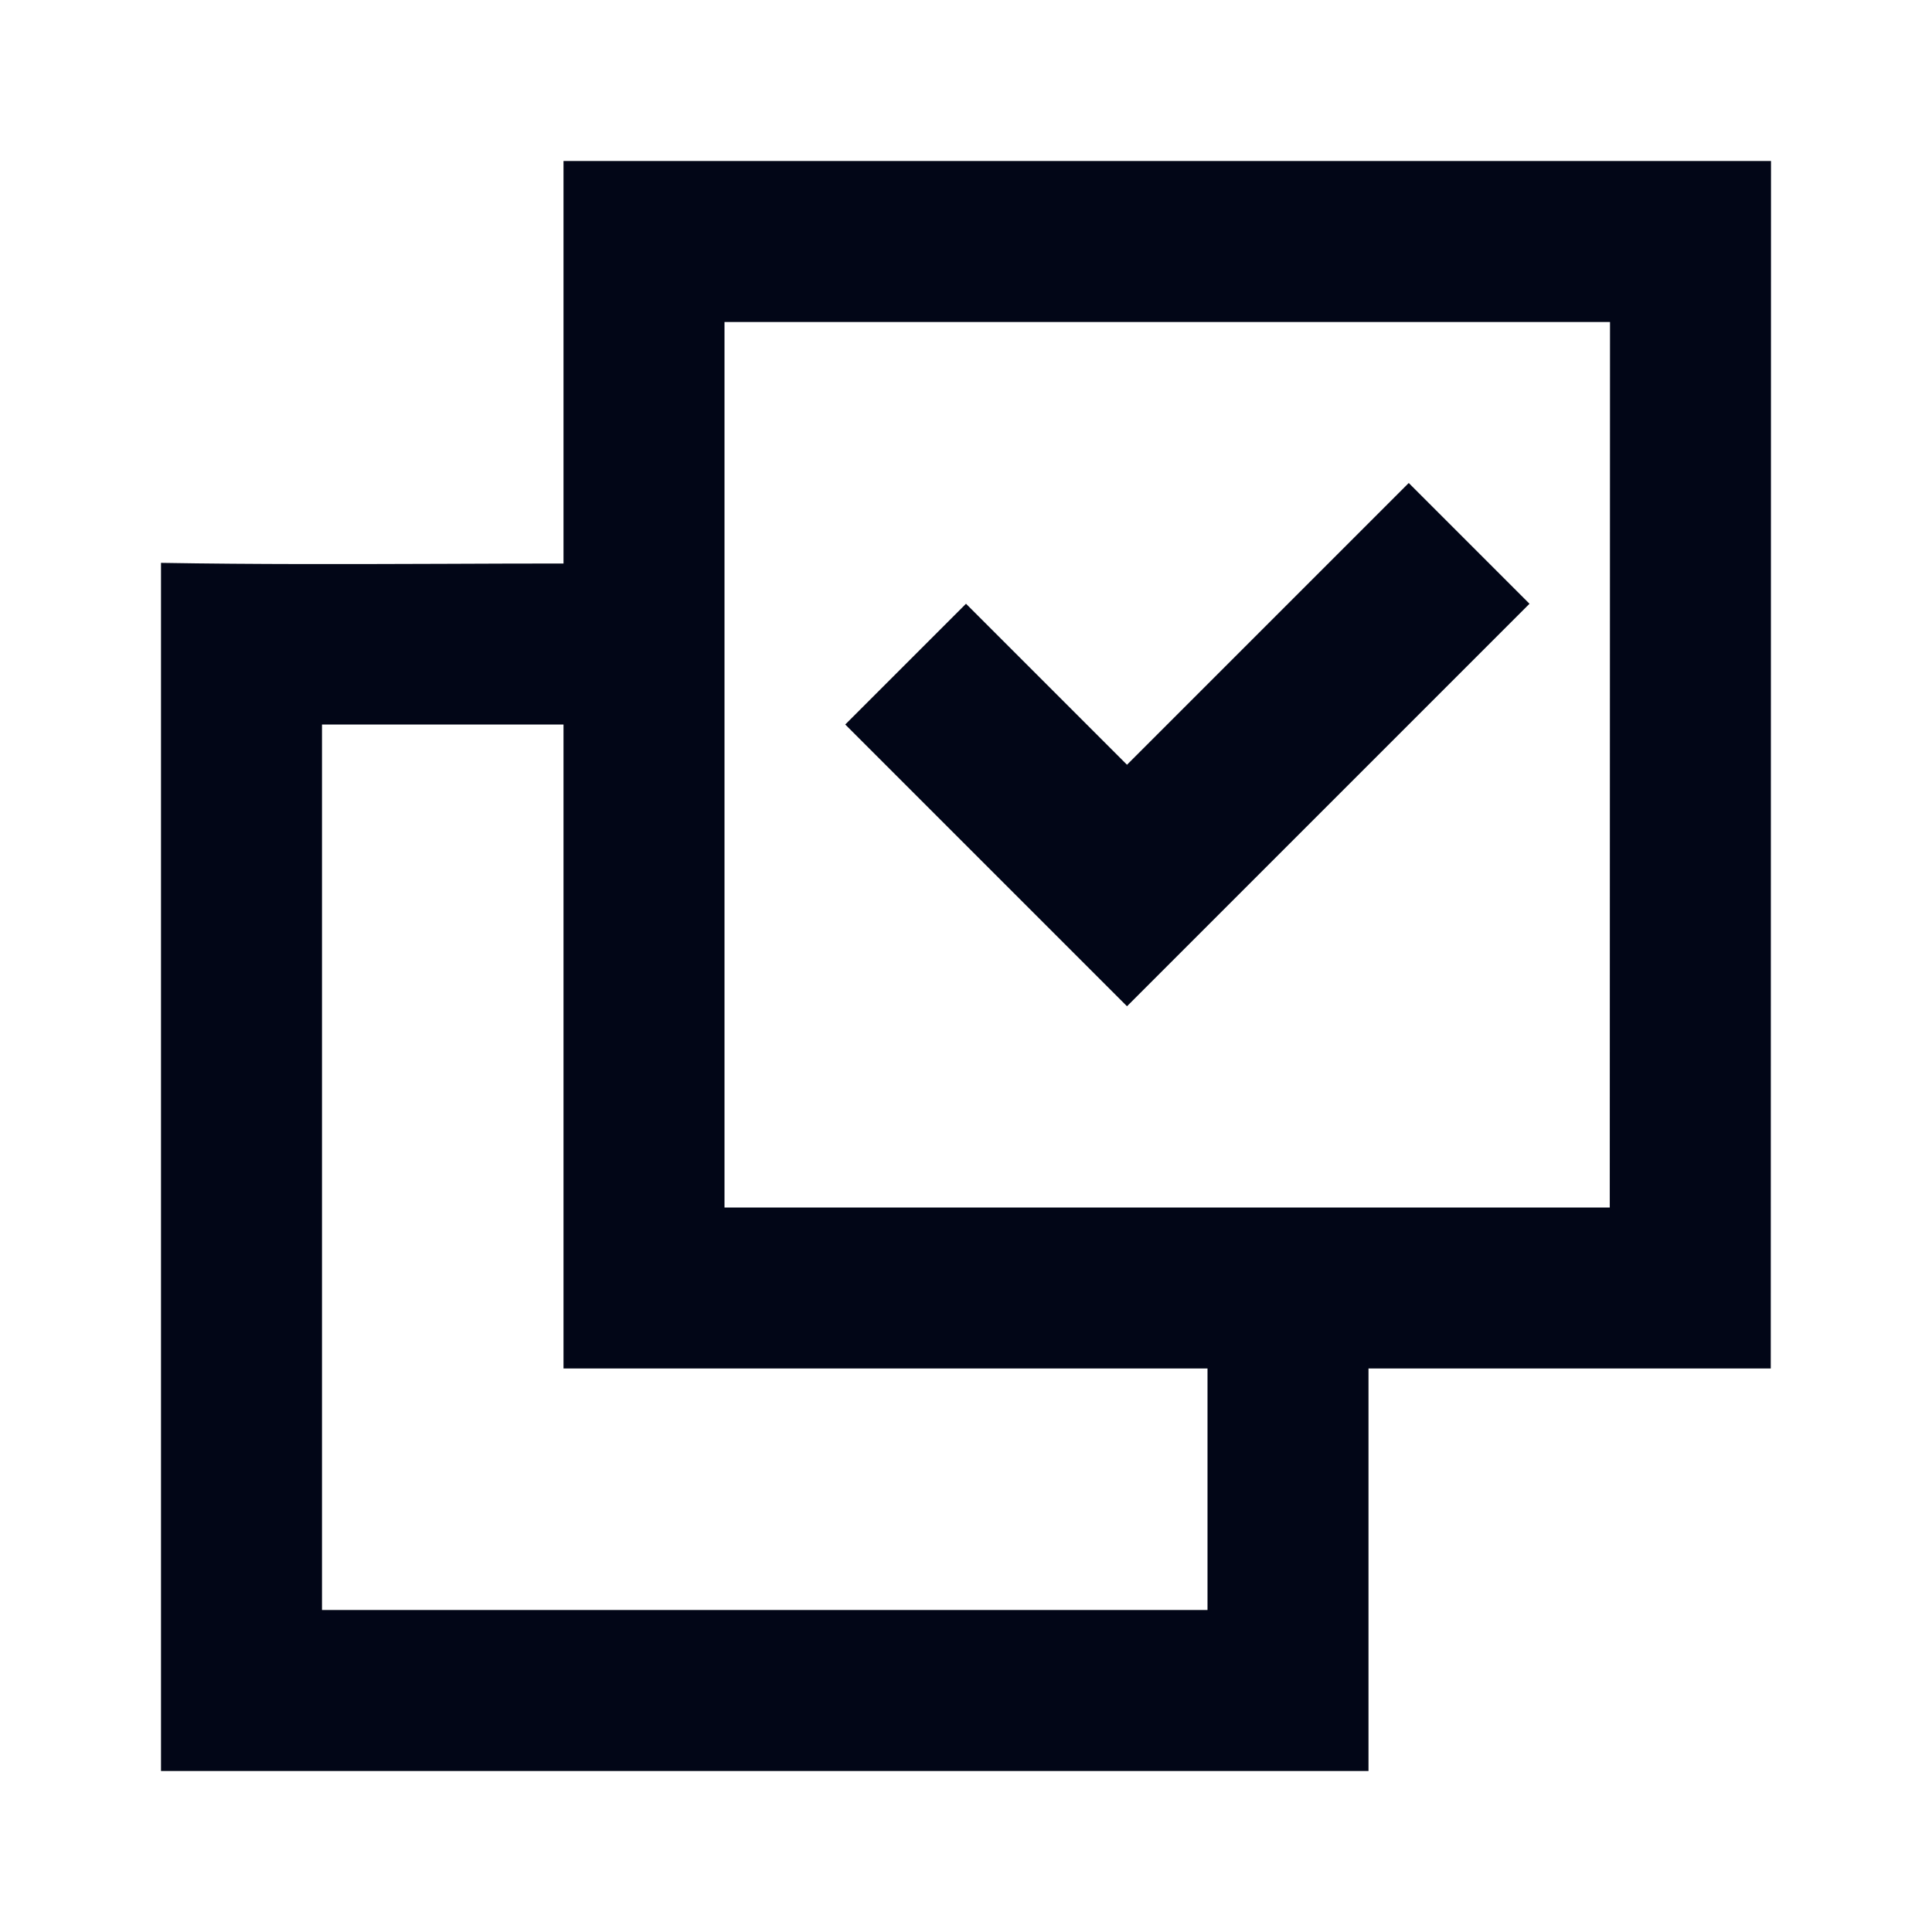
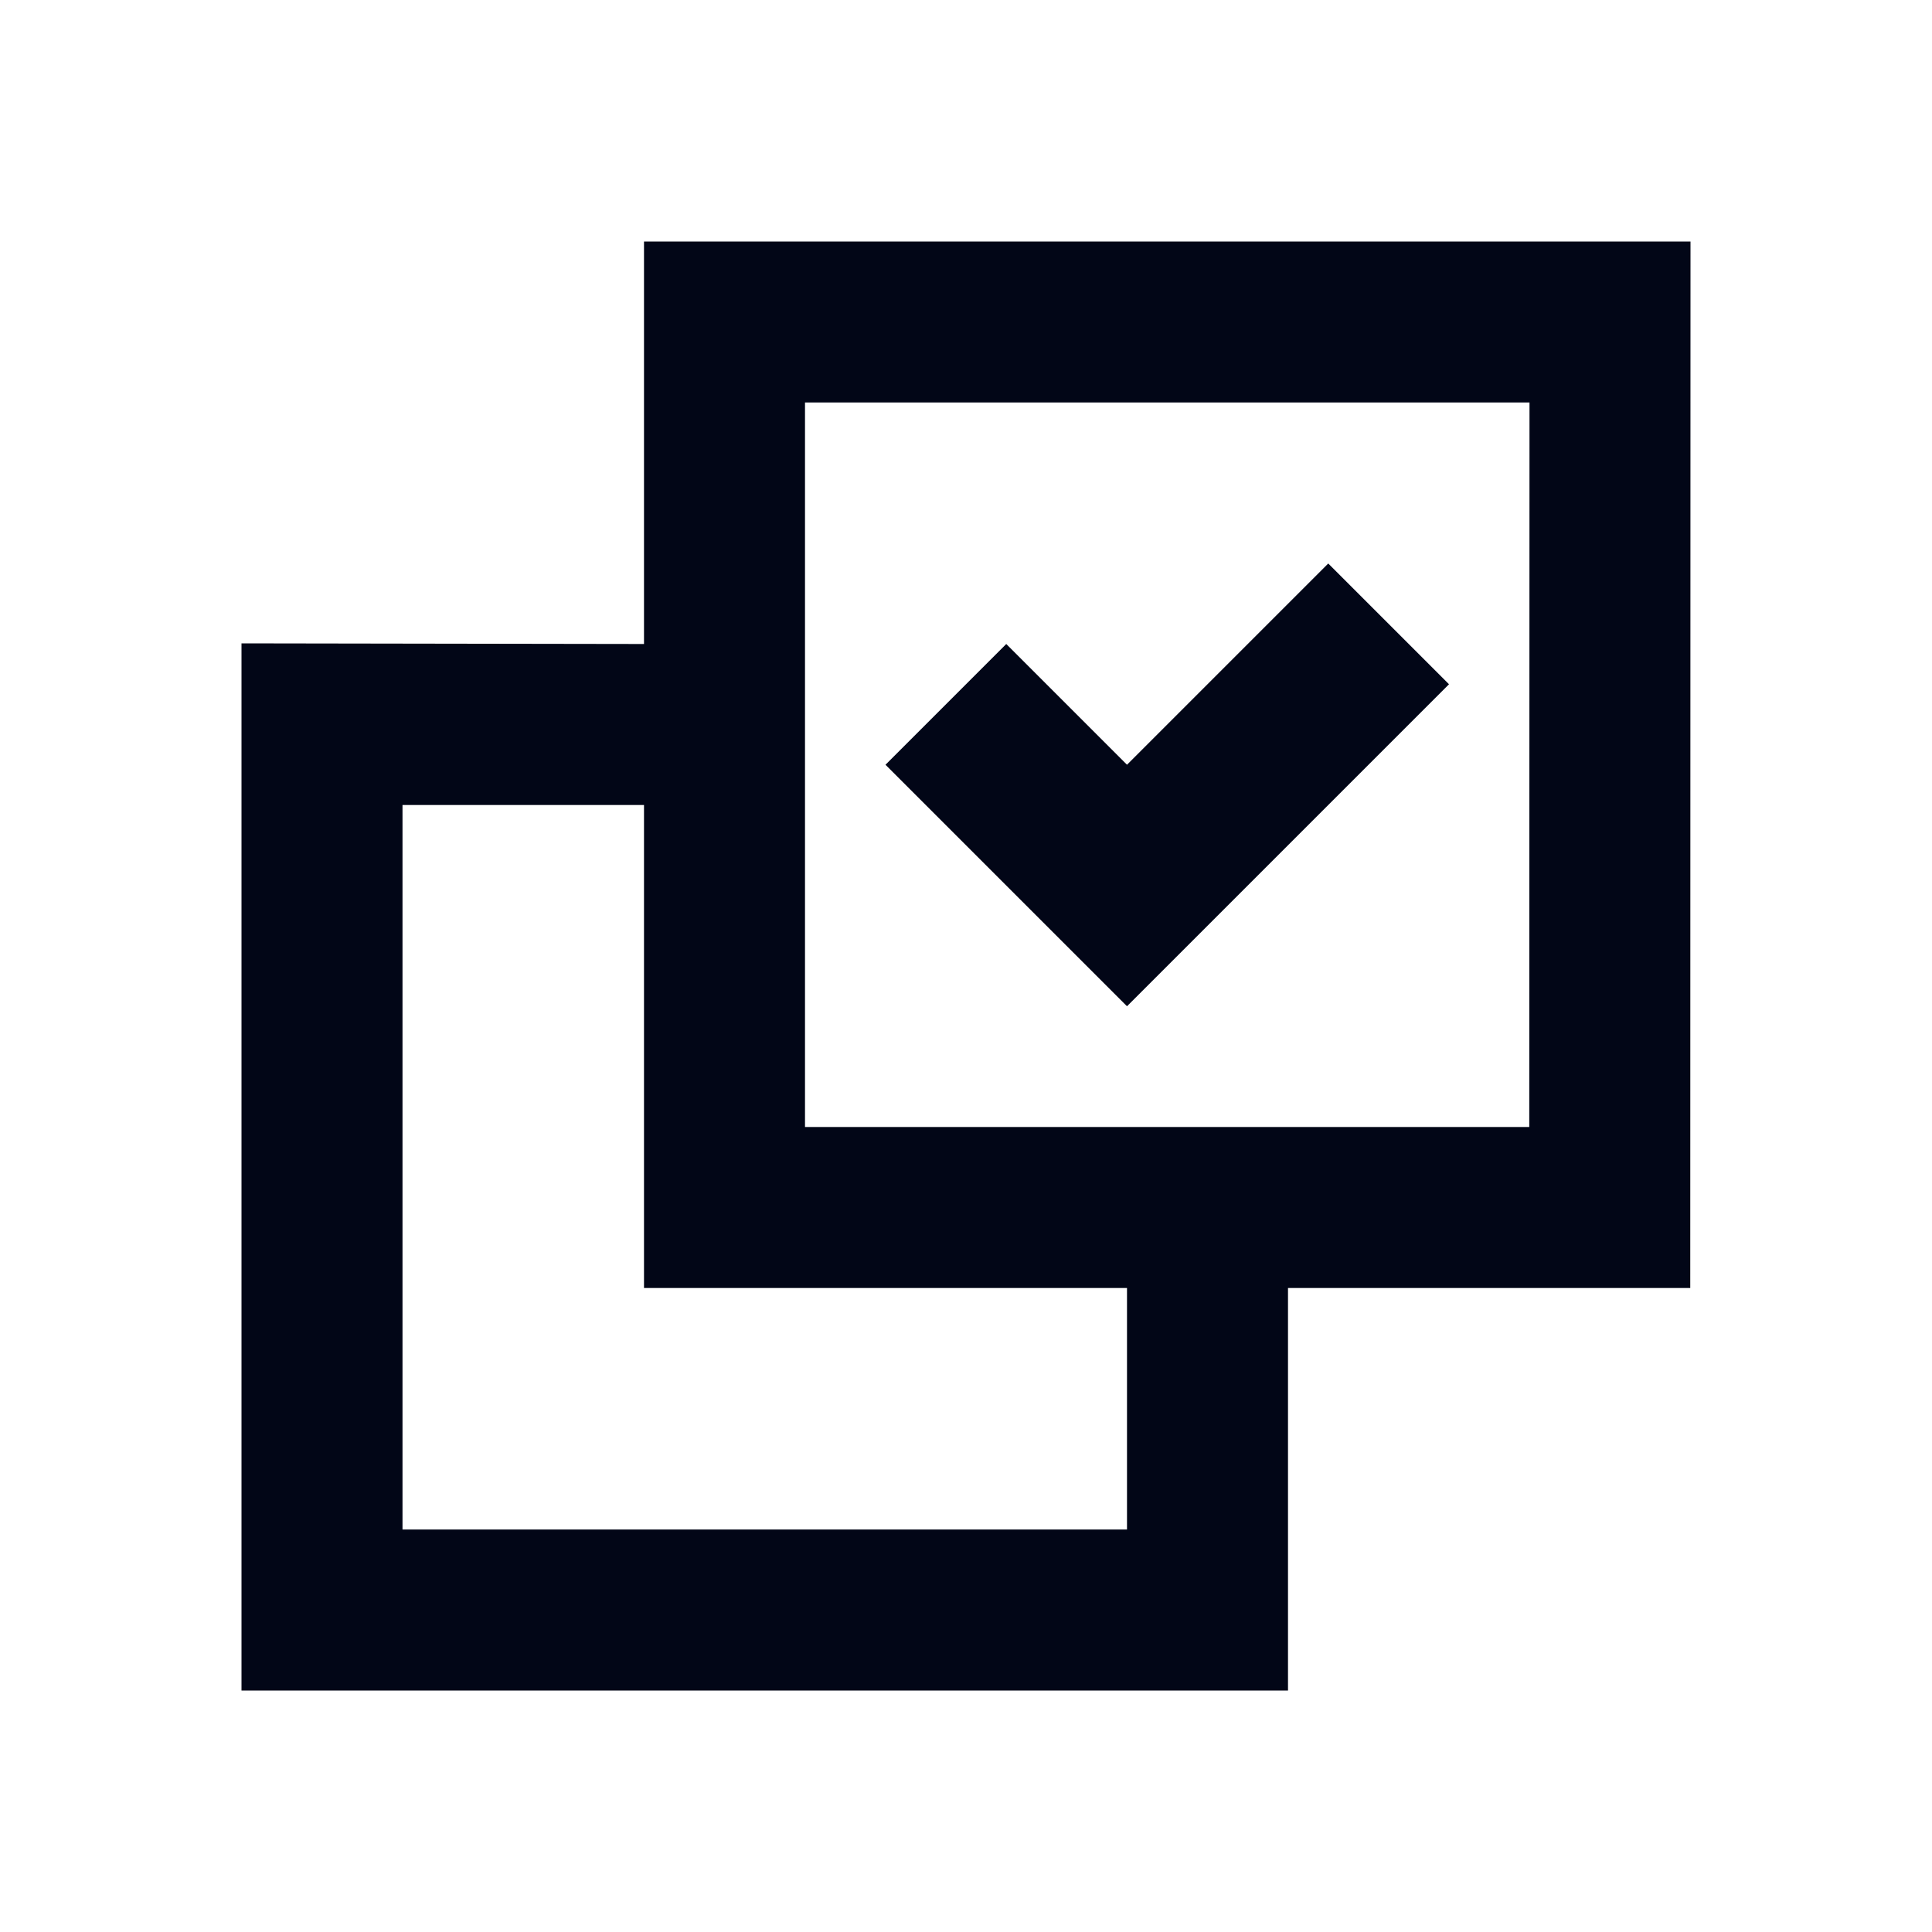
<svg xmlns="http://www.w3.org/2000/svg" width="24" height="24" viewBox="0 0 24 24" fill="none">
-   <path d="M17.5 6L14 9.5L12 7.5L10.5 9L14 12.5L19 7.5L17.5 6Z" fill="#020617" />
-   <path fill-rule="evenodd" clip-rule="evenodd" d="M17 22V17H21.997L22 2L7 2V7C6.505 7 6.01 7.002 5.515 7.004C4.343 7.008 3.171 7.012 2 6.992L2 22H17ZM7 17H15V20H4L4 9H7L7 17ZM9 4L20 4L19.997 15L9 15L9 4Z" fill="#020617" />
+   <path d="M16 16V21H3L3 7.992L8 8V3L21 3L20.997 16L16 16ZM14 16L8 16L8 10L5 10L5 19H14V16ZM18.997 14L19 5L10 5L10 14L18.997 14Z" fill="#020617" />
+   <path d="M16.5 7L14 9.5L12.5 8L11 9.5L14 12.5L18 8.5L16.5 7Z" fill="#020617" />
</svg>
